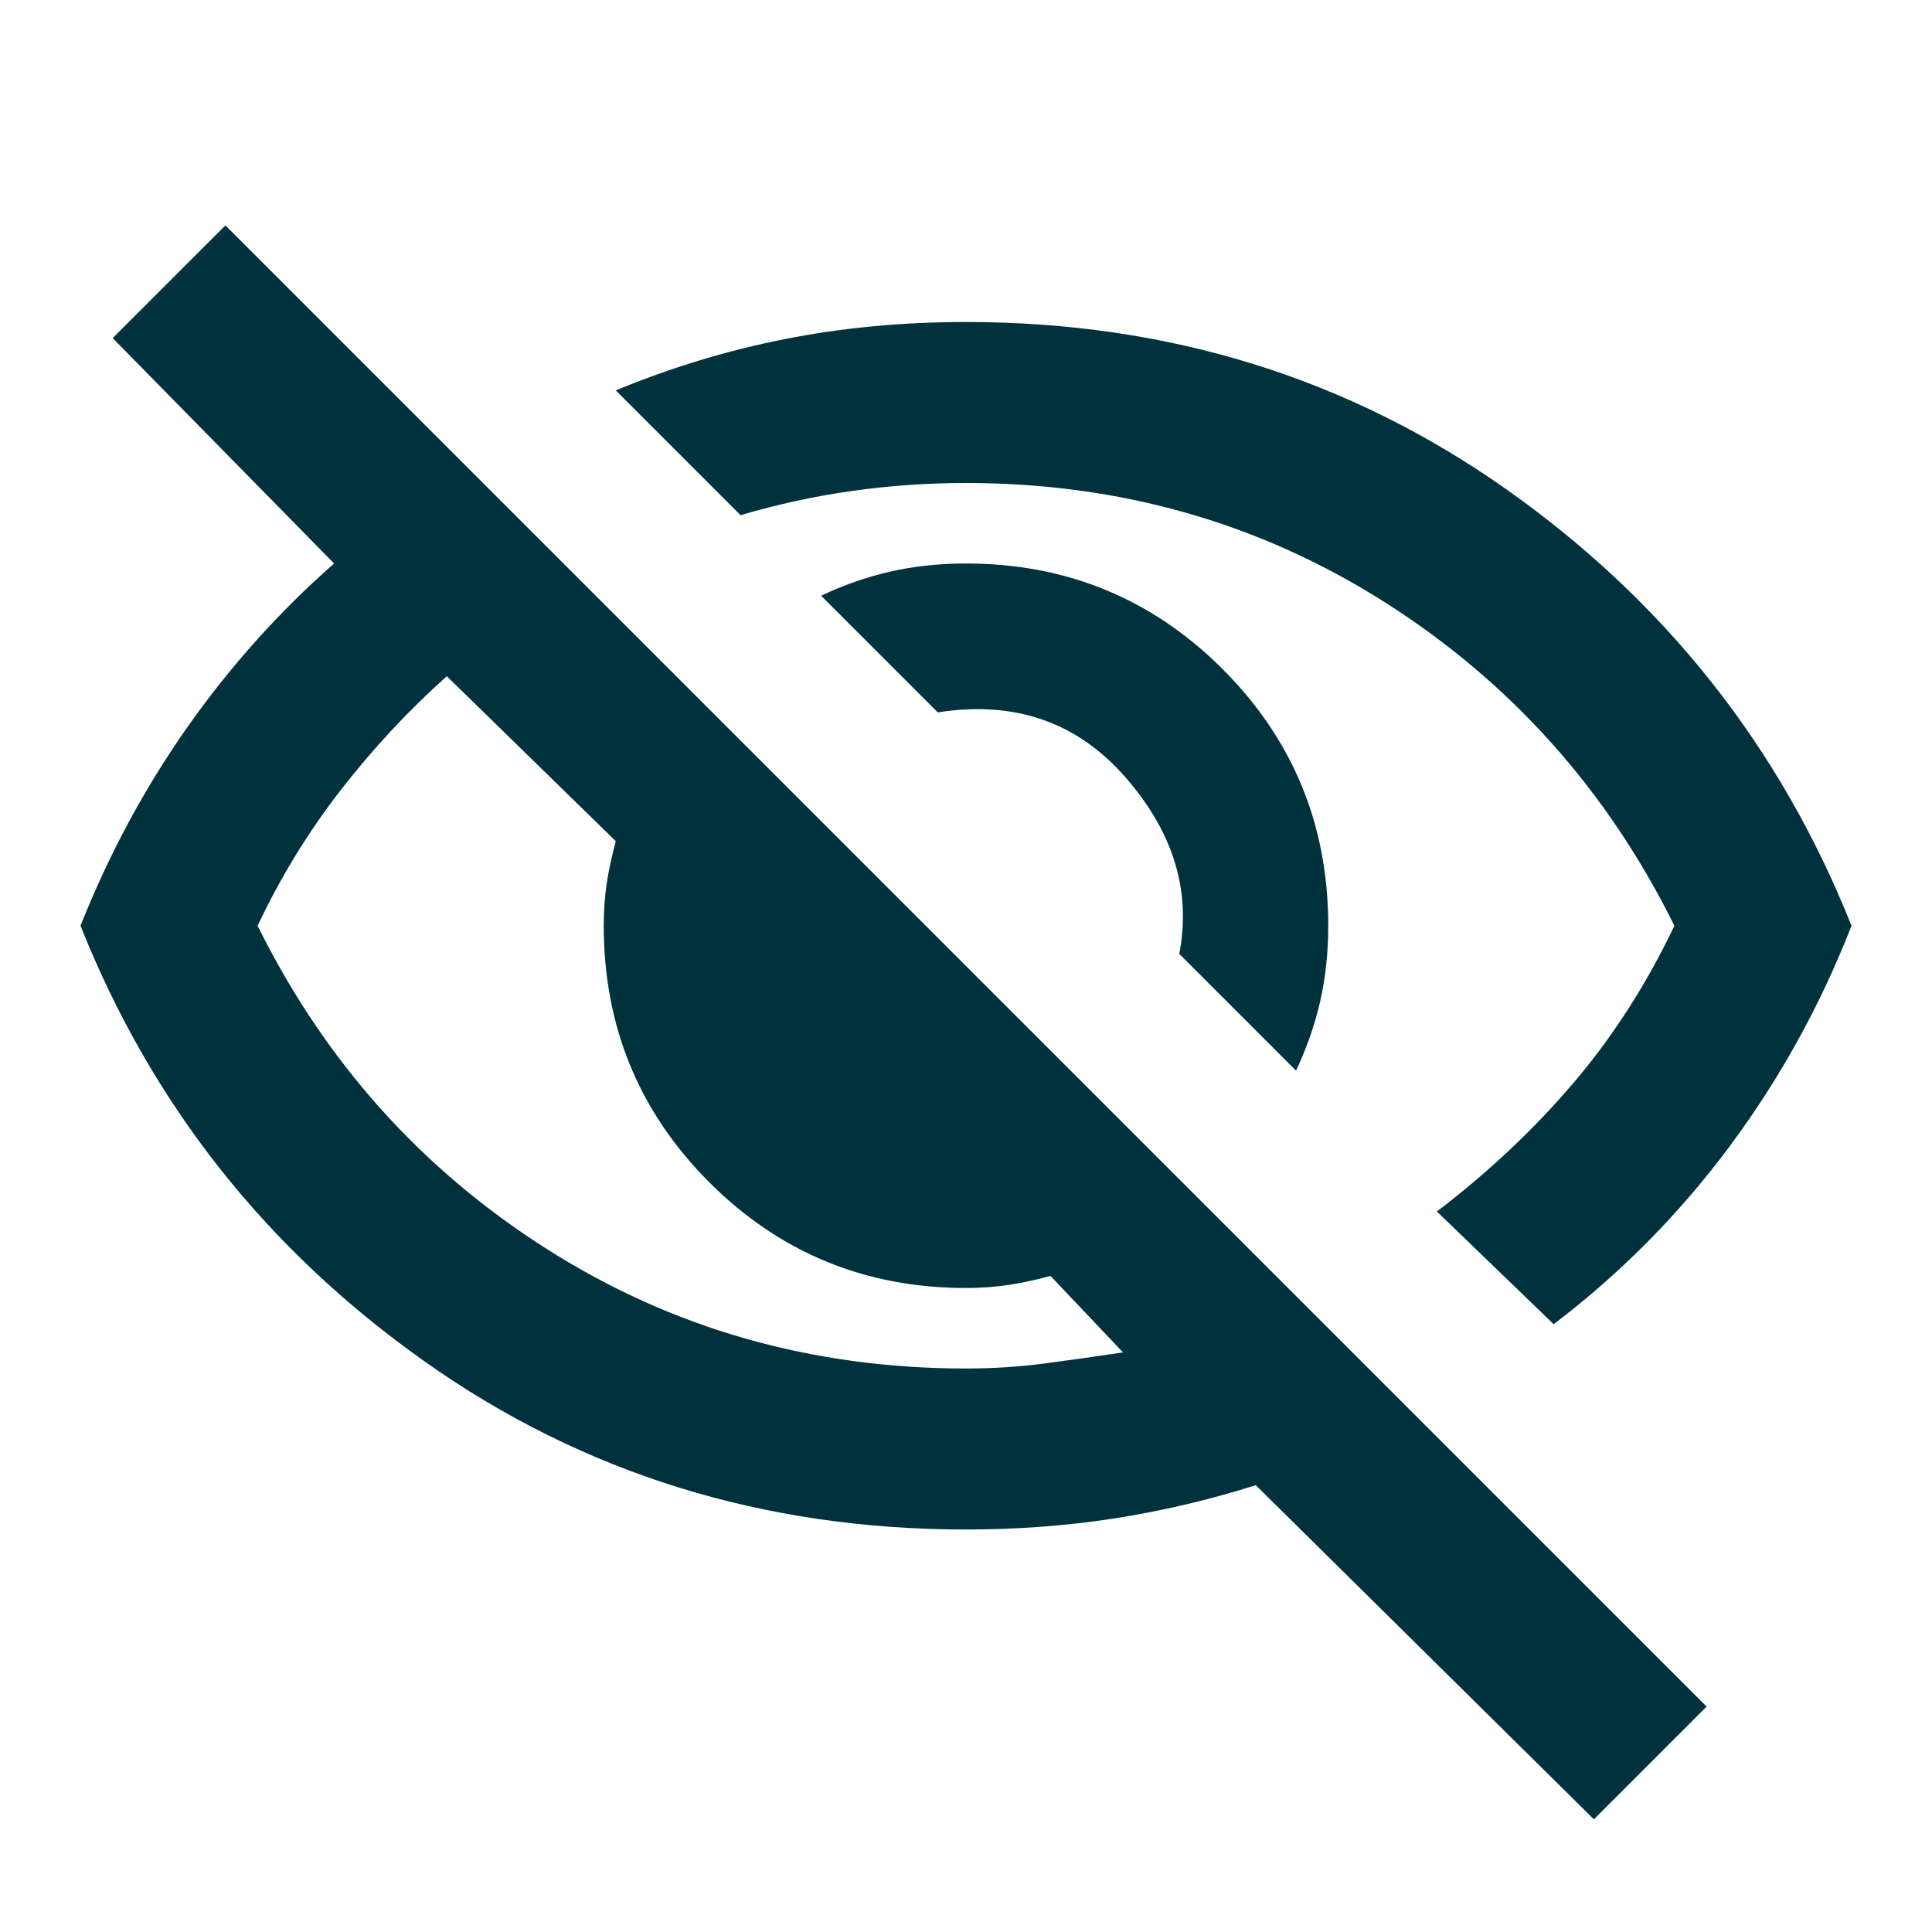
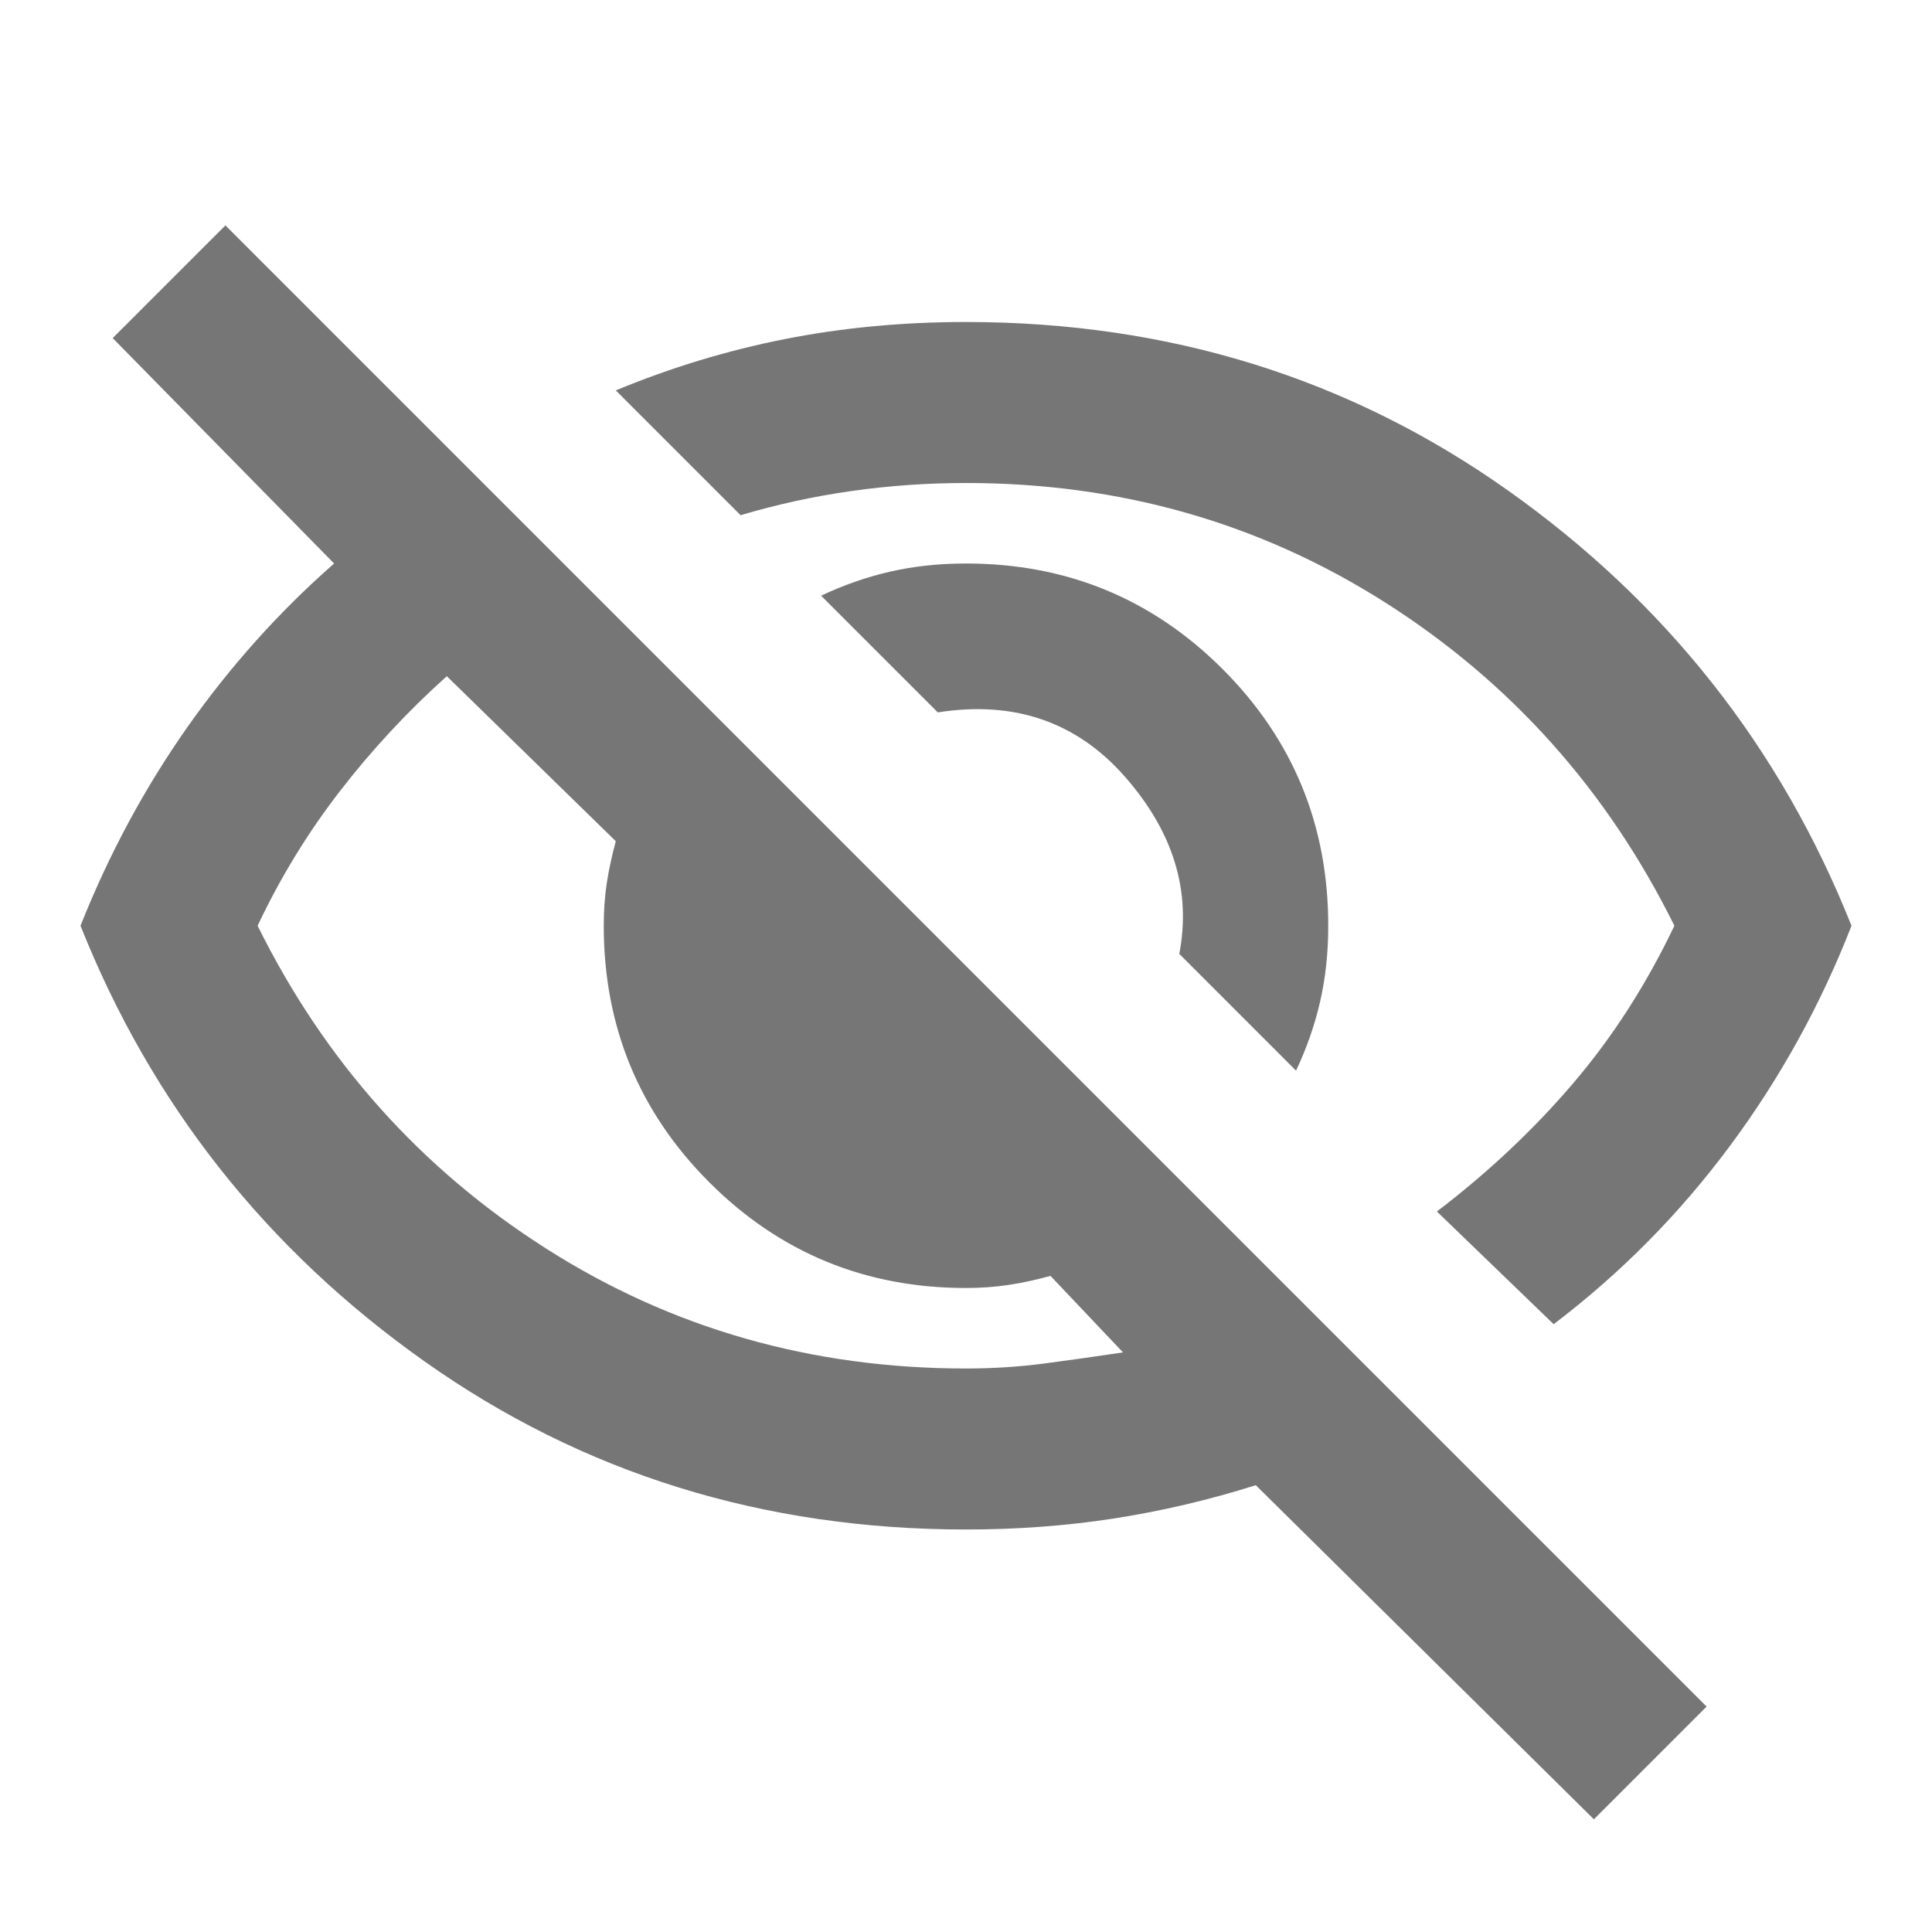
<svg xmlns="http://www.w3.org/2000/svg" width="30" height="30" viewBox="0 0 30 30" fill="none">
  <mask id="mask0_764_3308" style="mask-type:alpha" maskUnits="userSpaceOnUse" x="0" y="0" width="30" height="30">
    <rect width="30" height="30" fill="#D9D9D9" />
  </mask>
  <g mask="url(#mask0_764_3308)">
-     <path d="M20.125 16.625L18.312 14.812C18.5 13.833 18.219 12.917 17.469 12.062C16.719 11.208 15.75 10.875 14.562 11.062L12.75 9.25C13.104 9.083 13.463 8.958 13.828 8.875C14.193 8.792 14.583 8.75 15 8.75C16.562 8.75 17.891 9.297 18.985 10.39C20.078 11.484 20.625 12.812 20.625 14.375C20.625 14.792 20.583 15.182 20.5 15.547C20.417 15.912 20.292 16.271 20.125 16.625ZM24.125 20.562L22.312 18.812C23.104 18.208 23.808 17.547 24.422 16.828C25.037 16.109 25.562 15.292 26 14.375C24.958 12.271 23.463 10.599 21.515 9.359C19.567 8.12 17.396 7.5 15 7.5C14.396 7.5 13.802 7.542 13.219 7.625C12.635 7.708 12.062 7.833 11.5 8L9.562 6.062C10.417 5.708 11.292 5.442 12.188 5.265C13.083 5.088 14.021 5 15 5C18.146 5 20.948 5.87 23.406 7.609C25.865 9.349 27.646 11.604 28.75 14.375C28.271 15.604 27.641 16.745 26.86 17.797C26.078 18.849 25.167 19.771 24.125 20.562ZM24.75 28.25L19.5 23.062C18.771 23.292 18.037 23.464 17.297 23.579C16.558 23.693 15.792 23.75 15 23.75C11.854 23.75 9.052 22.88 6.594 21.141C4.135 19.401 2.354 17.146 1.25 14.375C1.688 13.271 2.24 12.245 2.906 11.296C3.573 10.349 4.333 9.5 5.188 8.75L1.75 5.25L3.5 3.5L26.5 26.5L24.75 28.25ZM6.938 10.5C6.333 11.042 5.781 11.635 5.281 12.281C4.781 12.927 4.354 13.625 4 14.375C5.042 16.479 6.536 18.151 8.484 19.39C10.432 20.63 12.604 21.25 15 21.25C15.417 21.25 15.823 21.224 16.219 21.172C16.615 21.12 17.021 21.062 17.438 21L16.312 19.812C16.083 19.875 15.865 19.922 15.656 19.953C15.448 19.984 15.229 20 15 20C13.438 20 12.109 19.453 11.015 18.36C9.922 17.266 9.375 15.938 9.375 14.375C9.375 14.146 9.39 13.927 9.421 13.719C9.453 13.51 9.5 13.292 9.562 13.062L6.938 10.5Z" fill="#00323D" />
+     <path d="M20.125 16.625L18.312 14.812C18.5 13.833 18.219 12.917 17.469 12.062C16.719 11.208 15.75 10.875 14.562 11.062L12.75 9.25C13.104 9.083 13.463 8.958 13.828 8.875C14.193 8.792 14.583 8.75 15 8.75C16.562 8.75 17.891 9.297 18.985 10.39C20.078 11.484 20.625 12.812 20.625 14.375C20.625 14.792 20.583 15.182 20.5 15.547C20.417 15.912 20.292 16.271 20.125 16.625ZM24.125 20.562L22.312 18.812C23.104 18.208 23.808 17.547 24.422 16.828C25.037 16.109 25.562 15.292 26 14.375C24.958 12.271 23.463 10.599 21.515 9.359C19.567 8.12 17.396 7.5 15 7.5C14.396 7.5 13.802 7.542 13.219 7.625C12.635 7.708 12.062 7.833 11.5 8L9.562 6.062C10.417 5.708 11.292 5.442 12.188 5.265C13.083 5.088 14.021 5 15 5C18.146 5 20.948 5.87 23.406 7.609C25.865 9.349 27.646 11.604 28.75 14.375C28.271 15.604 27.641 16.745 26.86 17.797C26.078 18.849 25.167 19.771 24.125 20.562ZM24.75 28.25L19.5 23.062C18.771 23.292 18.037 23.464 17.297 23.579C16.558 23.693 15.792 23.75 15 23.75C11.854 23.75 9.052 22.88 6.594 21.141C4.135 19.401 2.354 17.146 1.25 14.375C1.688 13.271 2.24 12.245 2.906 11.296C3.573 10.349 4.333 9.5 5.188 8.75L1.75 5.25L3.5 3.5L26.5 26.5L24.75 28.25ZM6.938 10.5C6.333 11.042 5.781 11.635 5.281 12.281C4.781 12.927 4.354 13.625 4 14.375C5.042 16.479 6.536 18.151 8.484 19.39C10.432 20.63 12.604 21.25 15 21.25C15.417 21.25 15.823 21.224 16.219 21.172C16.615 21.12 17.021 21.062 17.438 21L16.312 19.812C16.083 19.875 15.865 19.922 15.656 19.953C15.448 19.984 15.229 20 15 20C13.438 20 12.109 19.453 11.015 18.36C9.922 17.266 9.375 15.938 9.375 14.375C9.375 14.146 9.39 13.927 9.421 13.719C9.453 13.51 9.5 13.292 9.562 13.062L6.938 10.5Z" fill="#767676" />
  </g>
</svg>
